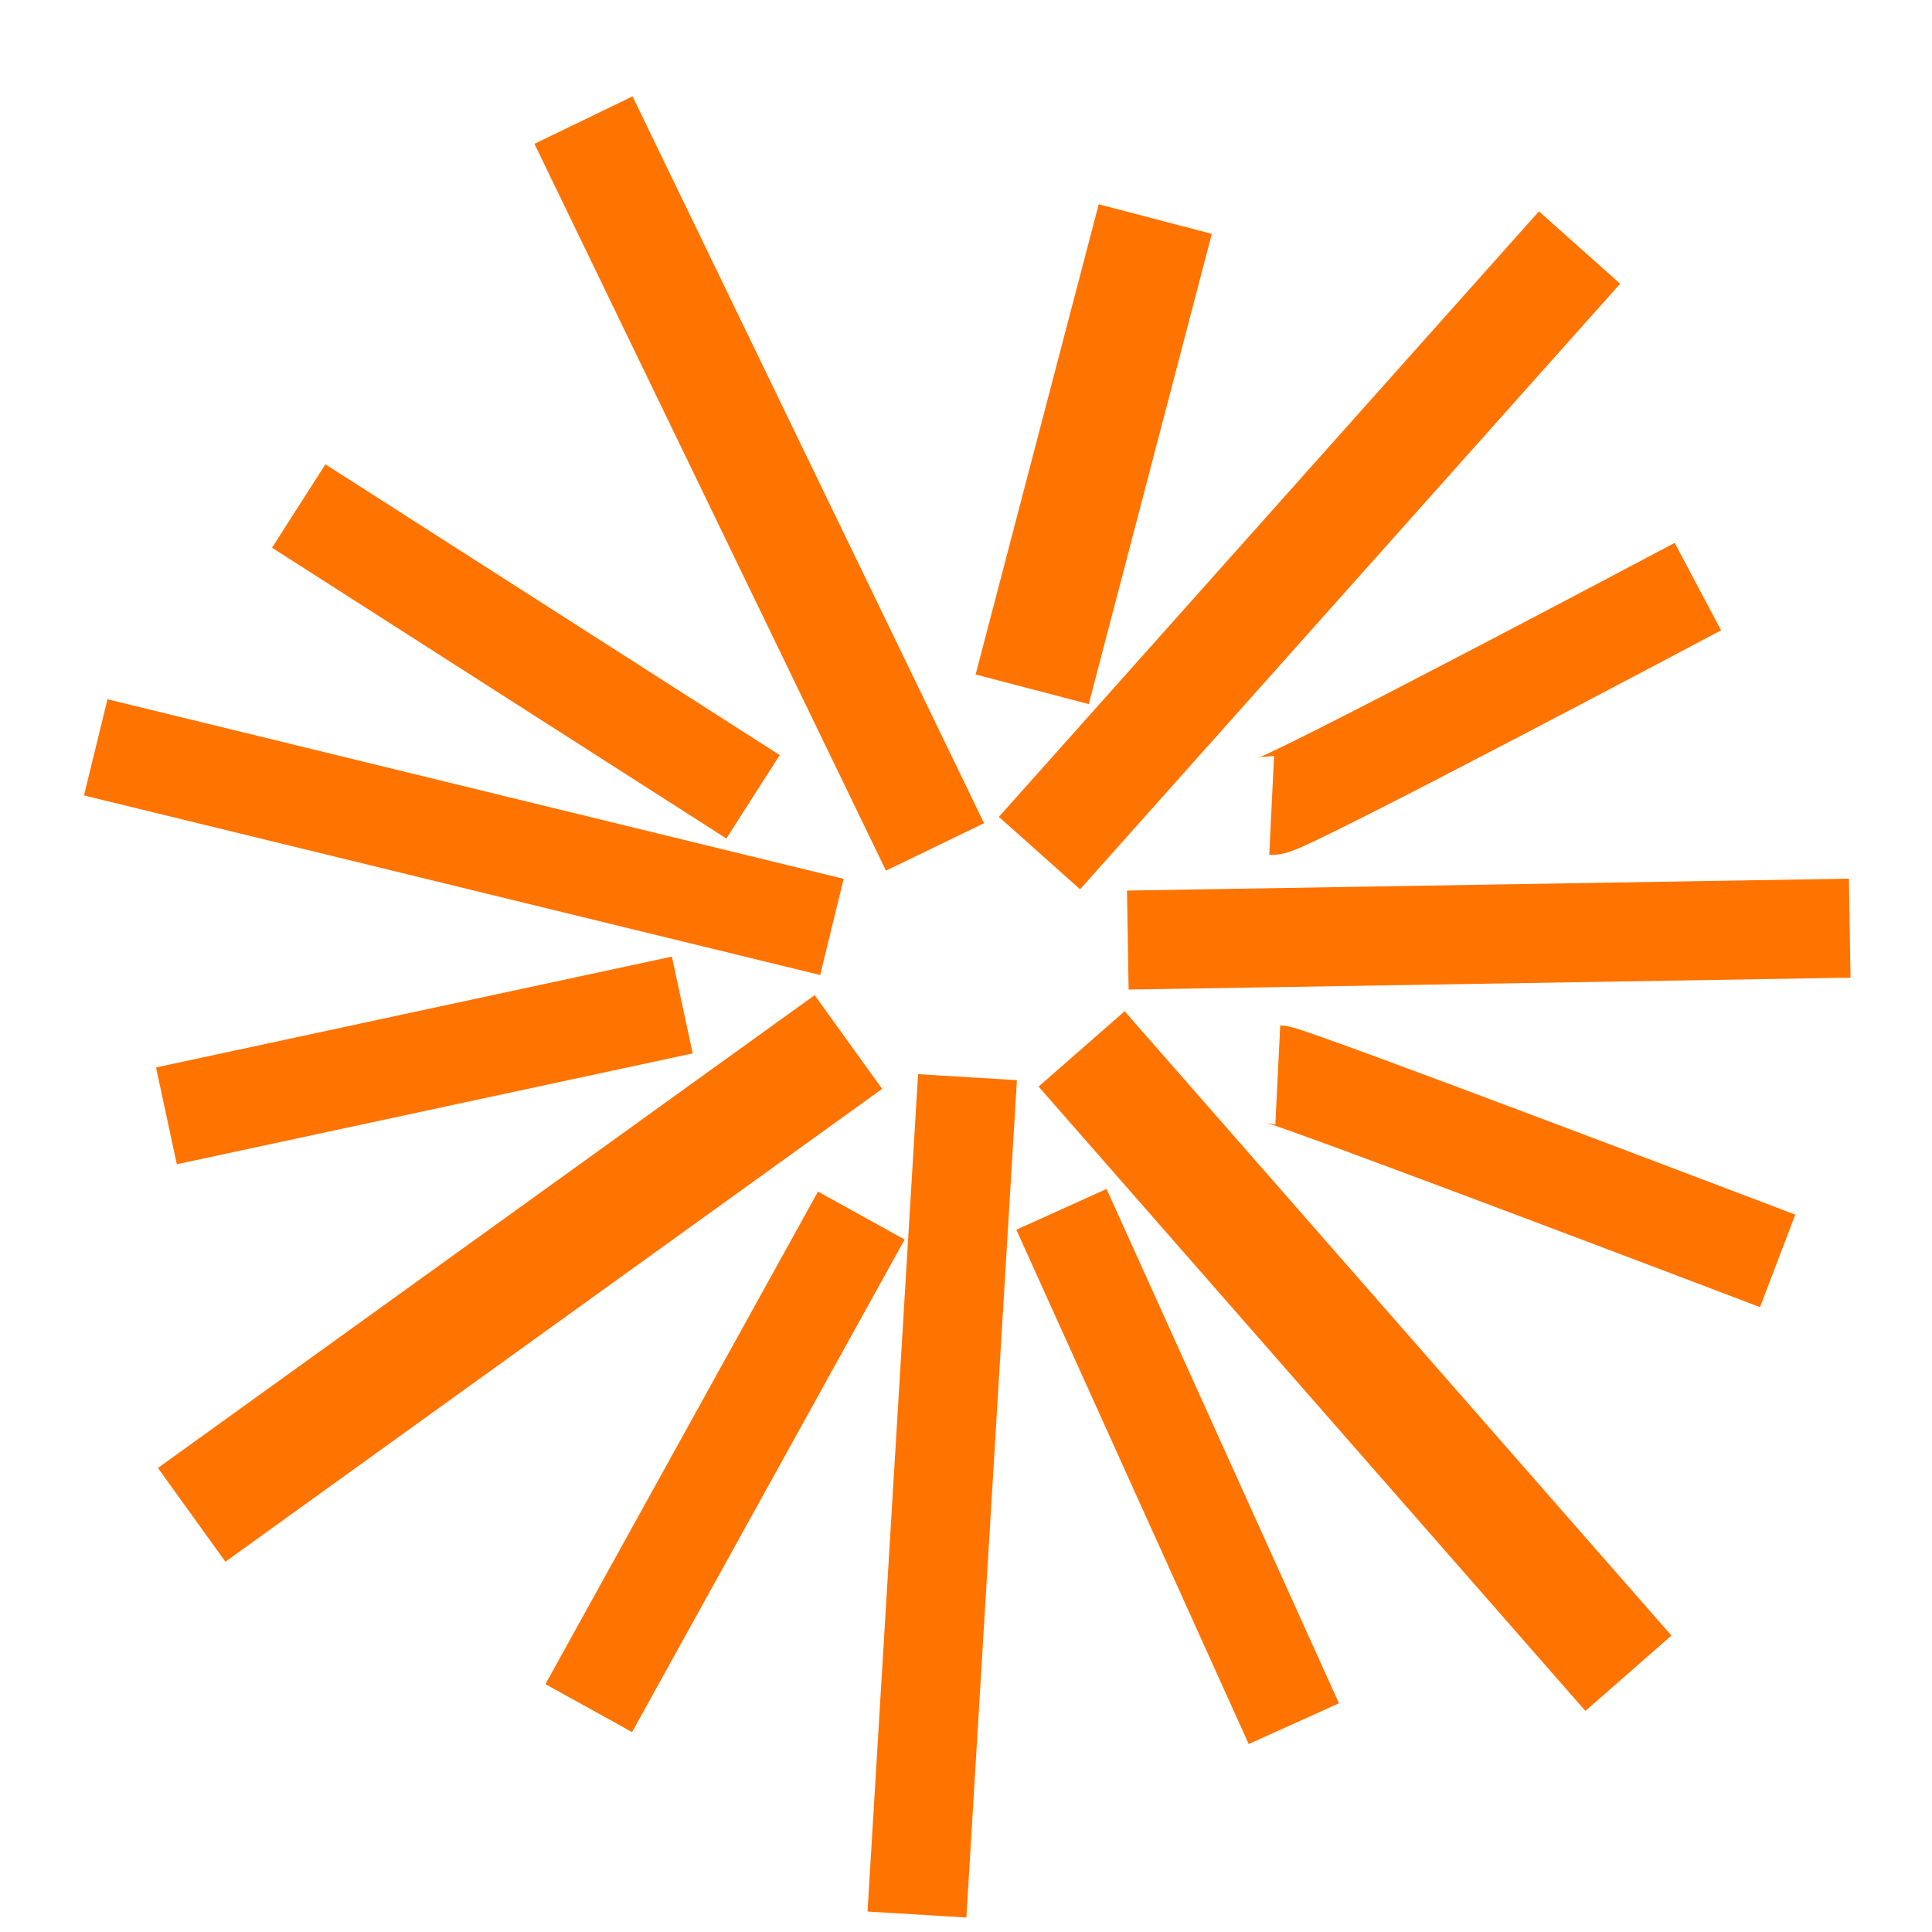
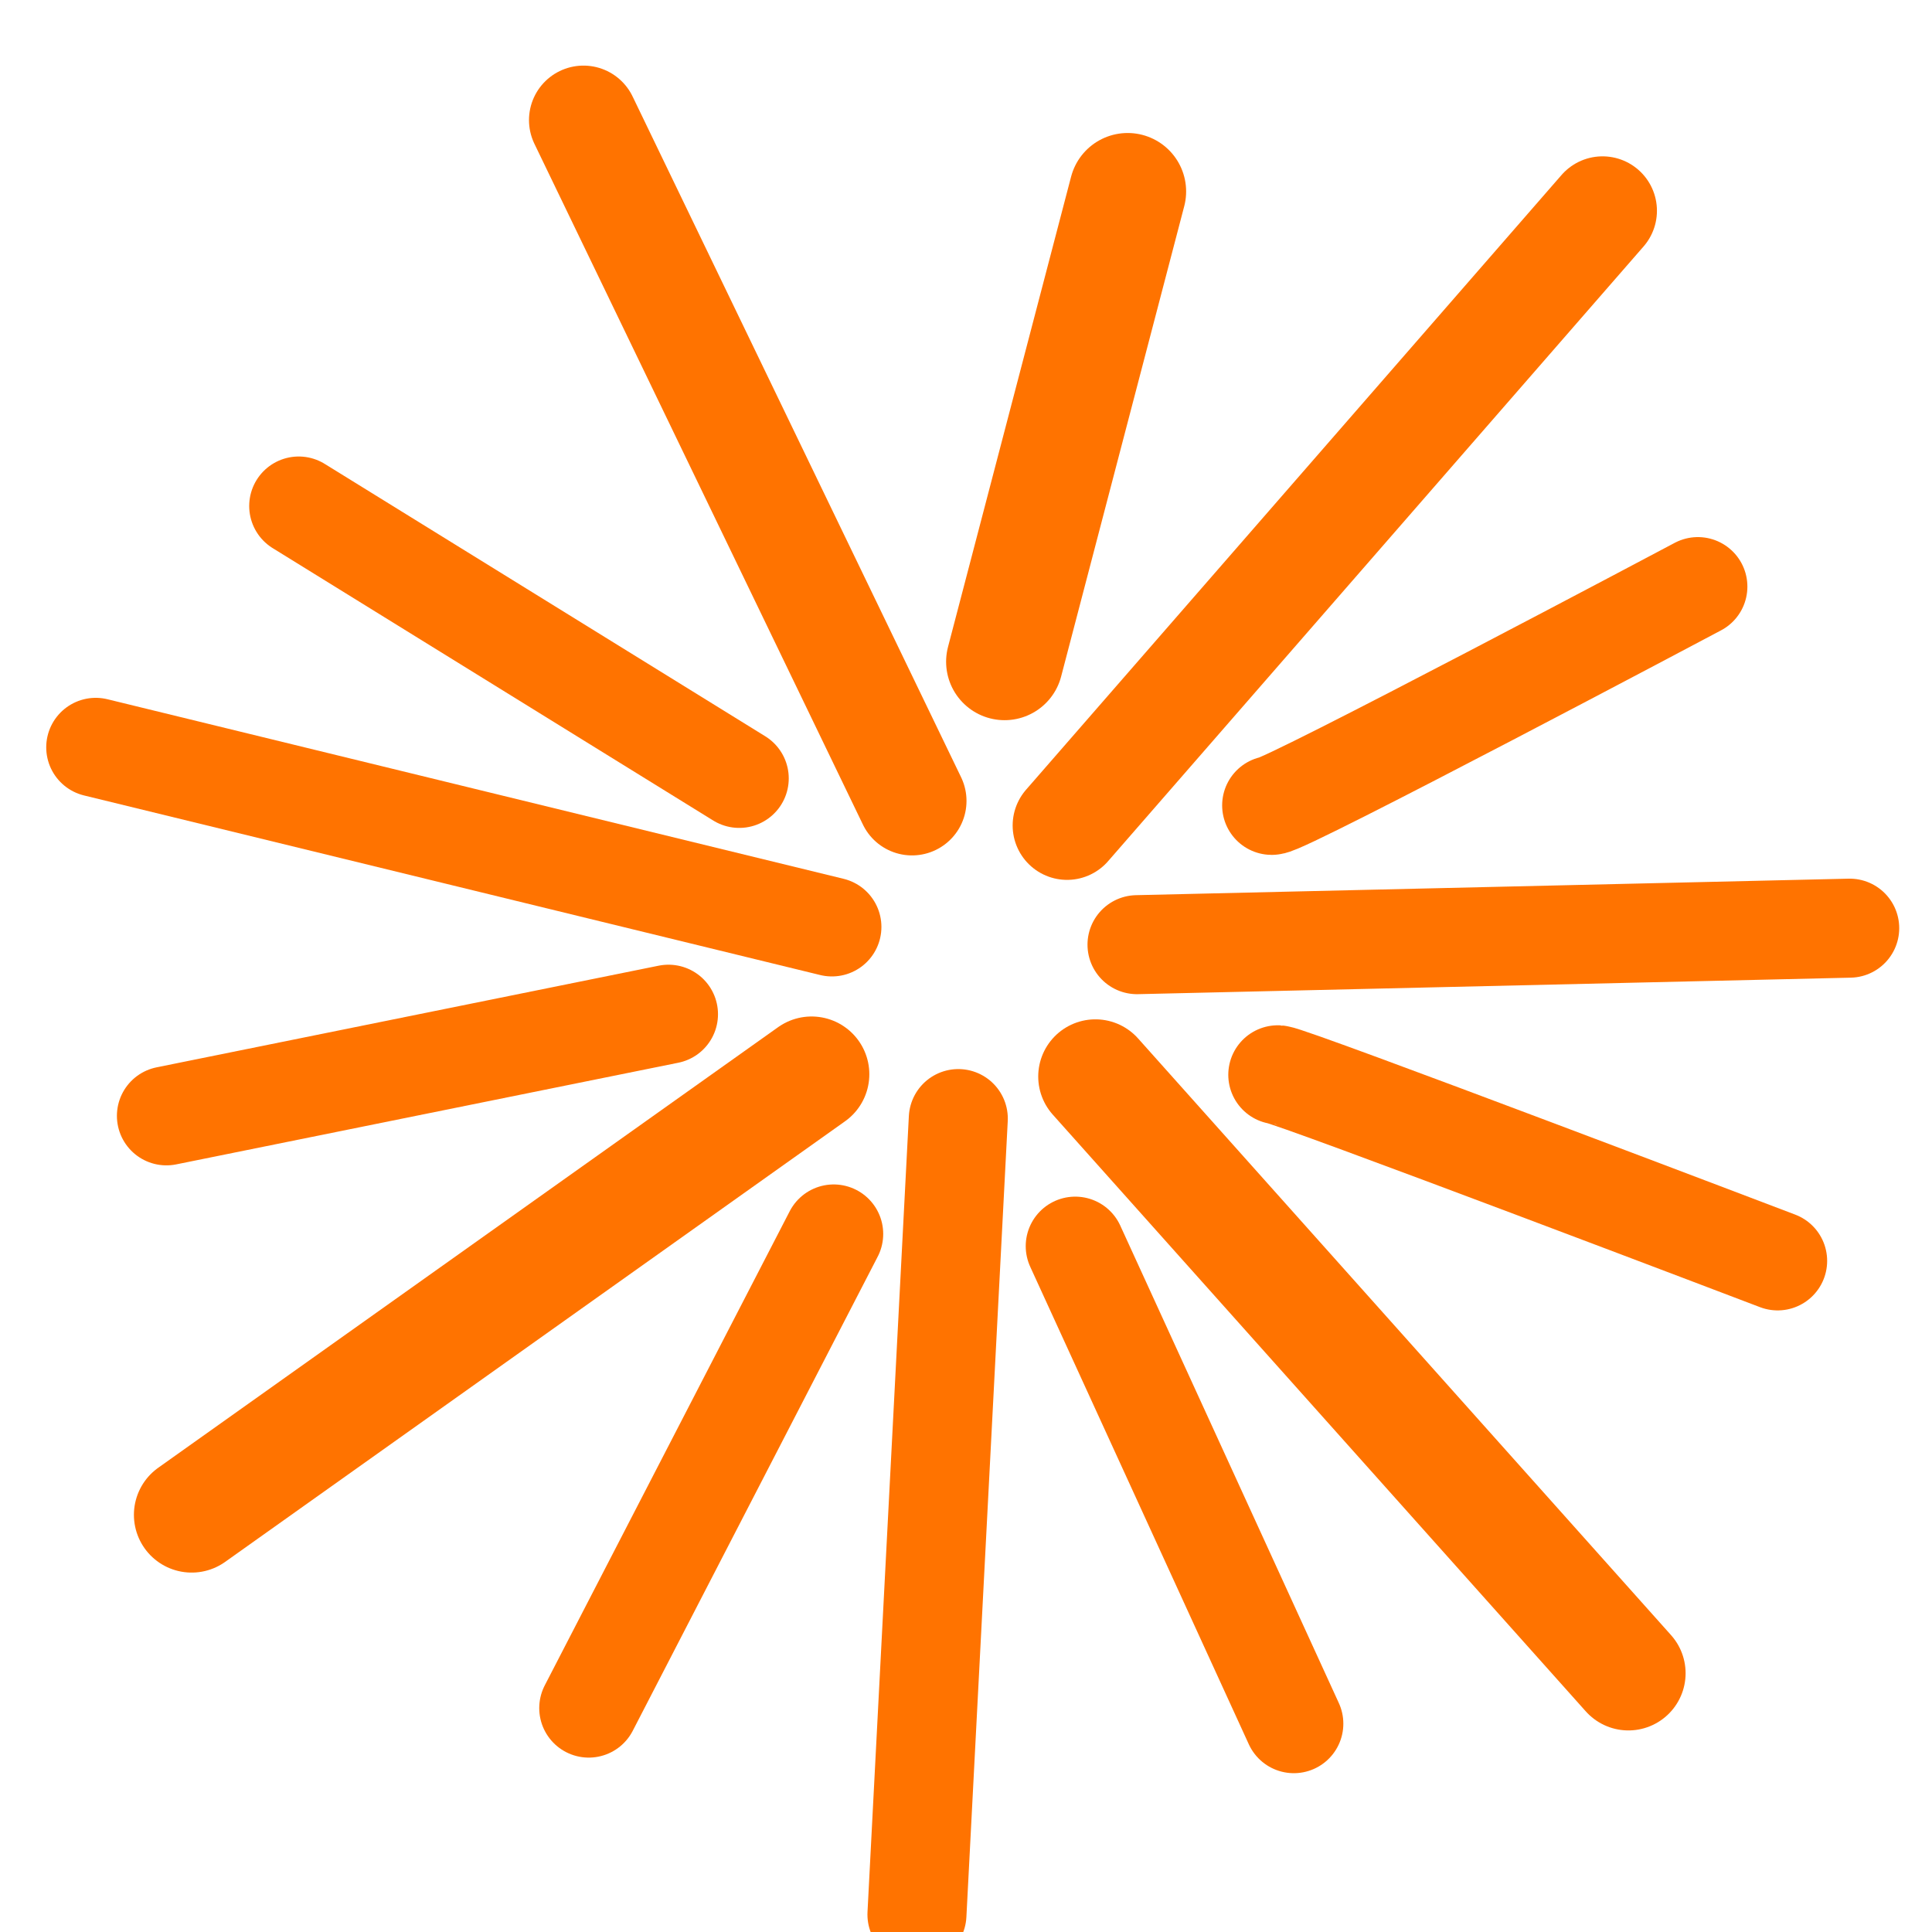
<svg xmlns="http://www.w3.org/2000/svg" width="300" height="300" viewBox="0 0 79.375 79.375" version="1.1" id="svg2032">
  <defs id="defs2026" />
  <g id="layer1" transform="translate(-51.52459,-45.35635)">
    <g id="g2629" transform="translate(0.4978058,-0.2894845)">
-       <path id="path1957" d="M 97.362,84.268 127.021,83.779" style="fill:none;fill-rule:evenodd;stroke:#ff7300;stroke-width:4.068;stroke-linecap:butt;stroke-linejoin:miter;stroke-miterlimit:4;stroke-dasharray:none;stroke-opacity:1" />
-       <path id="path1957-3" d="M 54.96,76.35 85.205,83.728" style="fill:none;fill-rule:evenodd;stroke:#ff7300;stroke-width:4.068;stroke-linecap:butt;stroke-linejoin:miter;stroke-miterlimit:4;stroke-dasharray:none;stroke-opacity:1" />
-       <path id="path1976" d="M 90.776,89.901 88.699,124.303" style="fill:none;fill-rule:evenodd;stroke:#ff7300;stroke-width:4.068;stroke-linecap:butt;stroke-linejoin:miter;stroke-miterlimit:4;stroke-dasharray:none;stroke-opacity:1" />
-       <path id="path1978" d="M 93.733,80.694 115.921,55.816" style="fill:none;fill-rule:evenodd;stroke:#ff7300;stroke-width:4.47;stroke-linecap:butt;stroke-linejoin:miter;stroke-miterlimit:4;stroke-dasharray:none;stroke-opacity:1" />
-       <path id="path1980" d="M 85.882,88.457 58.901,107.882" style="fill:none;fill-rule:evenodd;stroke:#ff7300;stroke-width:4.745;stroke-linecap:butt;stroke-linejoin:miter;stroke-miterlimit:4;stroke-dasharray:none;stroke-opacity:1" />
-       <path id="path1982" d="M 95.464,88.74 117.929,114.39" style="fill:none;fill-rule:evenodd;stroke:#ff7300;stroke-width:4.699;stroke-linecap:butt;stroke-linejoin:miter;stroke-miterlimit:4;stroke-dasharray:none;stroke-opacity:1" />
-       <path id="path1984" d="M 89.441,80.441 74.999,50.58" style="fill:none;fill-rule:evenodd;stroke:#ff7300;stroke-width:4.478;stroke-linecap:butt;stroke-linejoin:miter;stroke-miterlimit:4;stroke-dasharray:none;stroke-opacity:1" />
-       <path id="path1988" d="M 93.433,73.965 98.49,54.646" style="fill:none;fill-rule:evenodd;stroke:#ff7300;stroke-width:4.804;stroke-linecap:butt;stroke-linejoin:miter;stroke-miterlimit:4;stroke-dasharray:none;stroke-opacity:1" />
-       <path id="path1990" d="m 103.272,78.734 c 0.528,0.026 17.511,-8.988 17.511,-8.988" style="fill:none;fill-rule:evenodd;stroke:#ff7300;stroke-width:4.068;stroke-linecap:butt;stroke-linejoin:miter;stroke-miterlimit:4;stroke-dasharray:none;stroke-opacity:1" />
-       <path id="path1992" d="m 103.524,89.803 c 0.528,0.026 20.536,7.646 20.536,7.646" style="fill:none;fill-rule:evenodd;stroke:#ff7300;stroke-width:4.068;stroke-linecap:butt;stroke-linejoin:miter;stroke-miterlimit:4;stroke-dasharray:none;stroke-opacity:1" />
-       <path id="path1994" d="M 94.635,95.331 104.183,116.462" style="fill:none;fill-rule:evenodd;stroke:#ff7300;stroke-width:4.068;stroke-linecap:butt;stroke-linejoin:miter;stroke-miterlimit:4;stroke-dasharray:none;stroke-opacity:1" />
-       <path id="path1996" d="M 86.413,95.586 75.215,115.822" style="fill:none;fill-rule:evenodd;stroke:#ff7300;stroke-width:4.068;stroke-linecap:butt;stroke-linejoin:miter;stroke-miterlimit:4;stroke-dasharray:none;stroke-opacity:1" />
-       <path id="path1998" d="m 79.058,86.936 -21.194,4.554" style="fill:none;fill-rule:evenodd;stroke:#ff7300;stroke-width:4.068;stroke-linecap:butt;stroke-linejoin:miter;stroke-miterlimit:4;stroke-dasharray:none;stroke-opacity:1" />
-       <path id="path2000" d="M 81.965,78.382 63.299,66.435" style="fill:none;fill-rule:evenodd;stroke:#ff7300;stroke-width:4.068;stroke-linecap:butt;stroke-linejoin:miter;stroke-miterlimit:4;stroke-dasharray:none;stroke-opacity:1" />
+       <path id="path1957" d="M 97.74,84.457 127.021,83.779" style="fill:none;fill-rule:evenodd;stroke:#ff7300;stroke-width:4.068;stroke-linecap:round;stroke-linejoin:miter;stroke-miterlimit:4;stroke-dasharray:none;stroke-opacity:1" />
+       <path id="path1957-3" d="M 54.96,76.35 85.205,83.728" style="fill:none;fill-rule:evenodd;stroke:#ff7300;stroke-width:4.068;stroke-linecap:round;stroke-linejoin:miter;stroke-miterlimit:4;stroke-dasharray:none;stroke-opacity:1" />
+       <path id="path1976" d="M 90.398,91.602 88.699,124.303" style="fill:none;fill-rule:evenodd;stroke:#ff7300;stroke-width:4.068;stroke-linecap:round;stroke-linejoin:miter;stroke-miterlimit:4;stroke-dasharray:none;stroke-opacity:1" />
+       <path id="path1978" d="M 94.866,79.56 116.866,54.304" style="fill:none;fill-rule:evenodd;stroke:#ff7300;stroke-width:4.47;stroke-linecap:round;stroke-linejoin:miter;stroke-miterlimit:4;stroke-dasharray:none;stroke-opacity:1" />
+       <path id="path1980" d="M 84.37,89.78 58.901,107.882" style="fill:none;fill-rule:evenodd;stroke:#ff7300;stroke-width:4.745;stroke-linecap:round;stroke-linejoin:miter;stroke-miterlimit:4;stroke-dasharray:none;stroke-opacity:1" />
+       <path id="path1982" d="M 96.031,89.874 117.929,114.39" style="fill:none;fill-rule:evenodd;stroke:#ff7300;stroke-width:4.699;stroke-linecap:round;stroke-linejoin:miter;stroke-miterlimit:4;stroke-dasharray:none;stroke-opacity:1" />
+       <path id="path1984" d="M 88.496,78.551 74.999,50.58" style="fill:none;fill-rule:evenodd;stroke:#ff7300;stroke-width:4.478;stroke-linecap:round;stroke-linejoin:miter;stroke-miterlimit:4;stroke-dasharray:none;stroke-opacity:1" />
+       <path id="path1988" d="M 92.299,72.832 97.356,53.512" style="fill:none;fill-rule:evenodd;stroke:#ff7300;stroke-width:4.804;stroke-linecap:round;stroke-linejoin:miter;stroke-miterlimit:4;stroke-dasharray:none;stroke-opacity:1" />
+       <path id="path1990" d="m 103.272,78.734 c 0.528,0.026 17.511,-8.988 17.511,-8.988" style="fill:none;fill-rule:evenodd;stroke:#ff7300;stroke-width:4.068;stroke-linecap:round;stroke-linejoin:miter;stroke-miterlimit:4;stroke-dasharray:none;stroke-opacity:1" />
+       <path id="path1992" d="m 103.524,89.803 c 0.528,0.026 20.536,7.646 20.536,7.646" style="fill:none;fill-rule:evenodd;stroke:#ff7300;stroke-width:4.068;stroke-linecap:round;stroke-linejoin:miter;stroke-miterlimit:4;stroke-dasharray:none;stroke-opacity:1" />
+       <path id="path1994" d="M 95.202,96.843 104.183,116.462" style="fill:none;fill-rule:evenodd;stroke:#ff7300;stroke-width:4.068;stroke-linecap:round;stroke-linejoin:miter;stroke-miterlimit:4;stroke-dasharray:none;stroke-opacity:1" />
+       <path id="path1996" d="M 85.279,96.342 75.215,115.822" style="fill:none;fill-rule:evenodd;stroke:#ff7300;stroke-width:4.068;stroke-linecap:round;stroke-linejoin:miter;stroke-miterlimit:4;stroke-dasharray:none;stroke-opacity:1" />
+       <path id="path1998" d="M 78.491,87.314 57.864,91.49" style="fill:none;fill-rule:evenodd;stroke:#ff7300;stroke-width:4.068;stroke-linecap:round;stroke-linejoin:miter;stroke-miterlimit:4;stroke-dasharray:none;stroke-opacity:1" />
+       <path id="path2000" d="M 81.398,77.626 63.299,66.435" style="fill:none;fill-rule:evenodd;stroke:#ff7300;stroke-width:4.068;stroke-linecap:round;stroke-linejoin:miter;stroke-miterlimit:4;stroke-dasharray:none;stroke-opacity:1" />
    </g>
  </g>
</svg>
